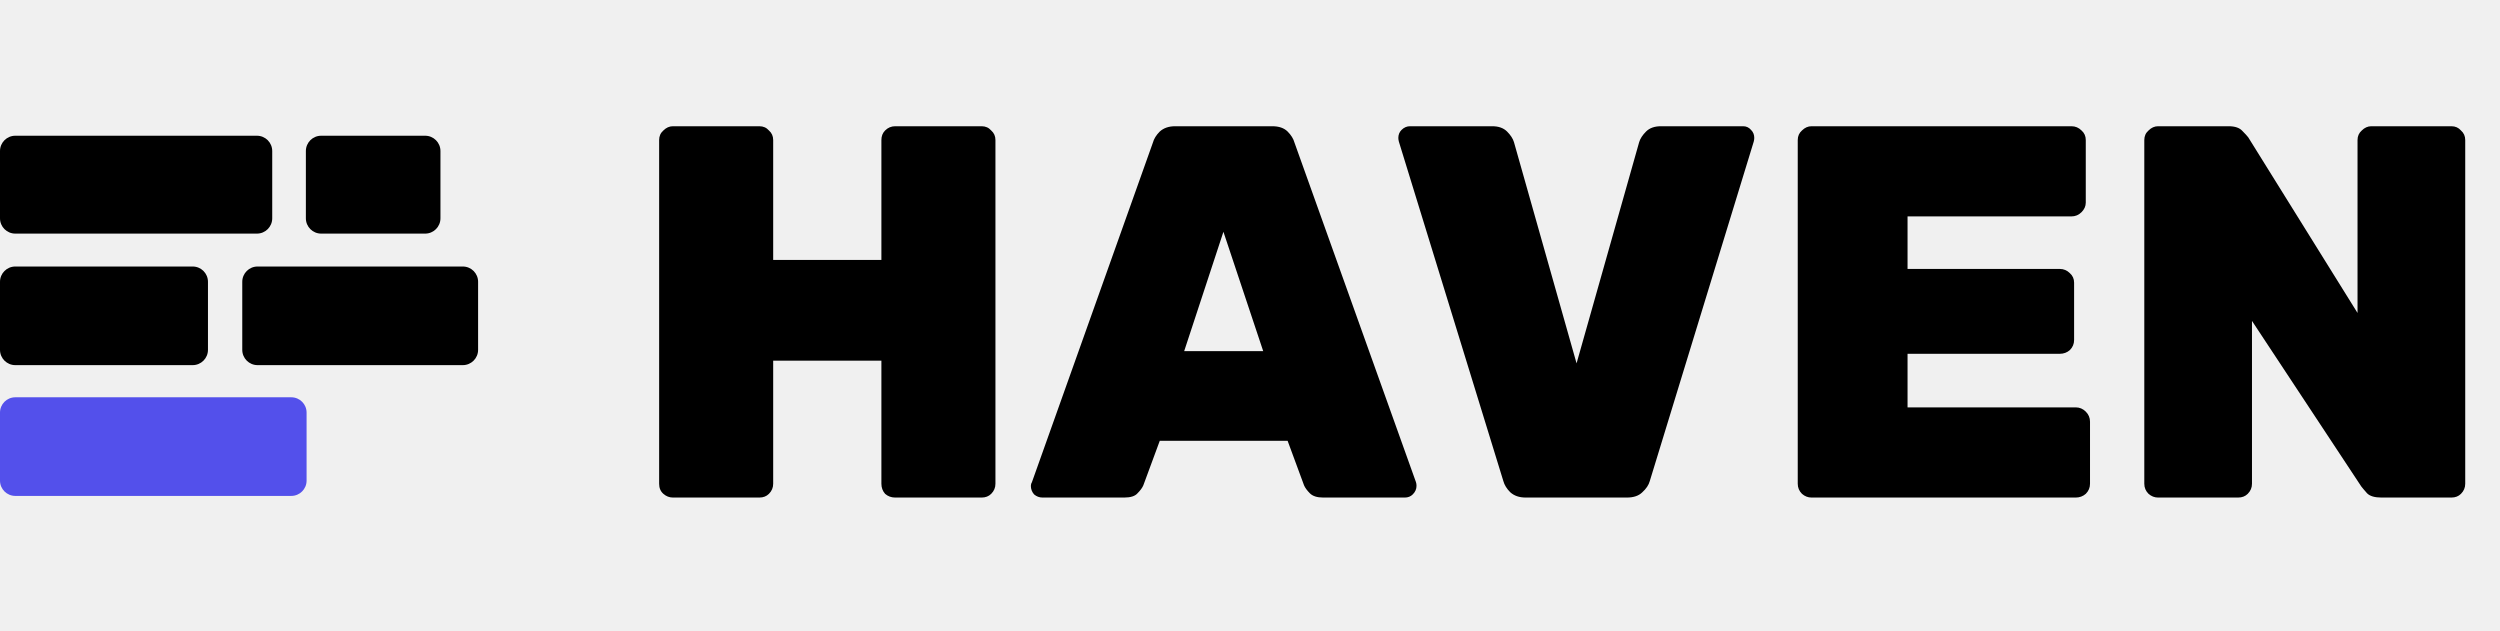
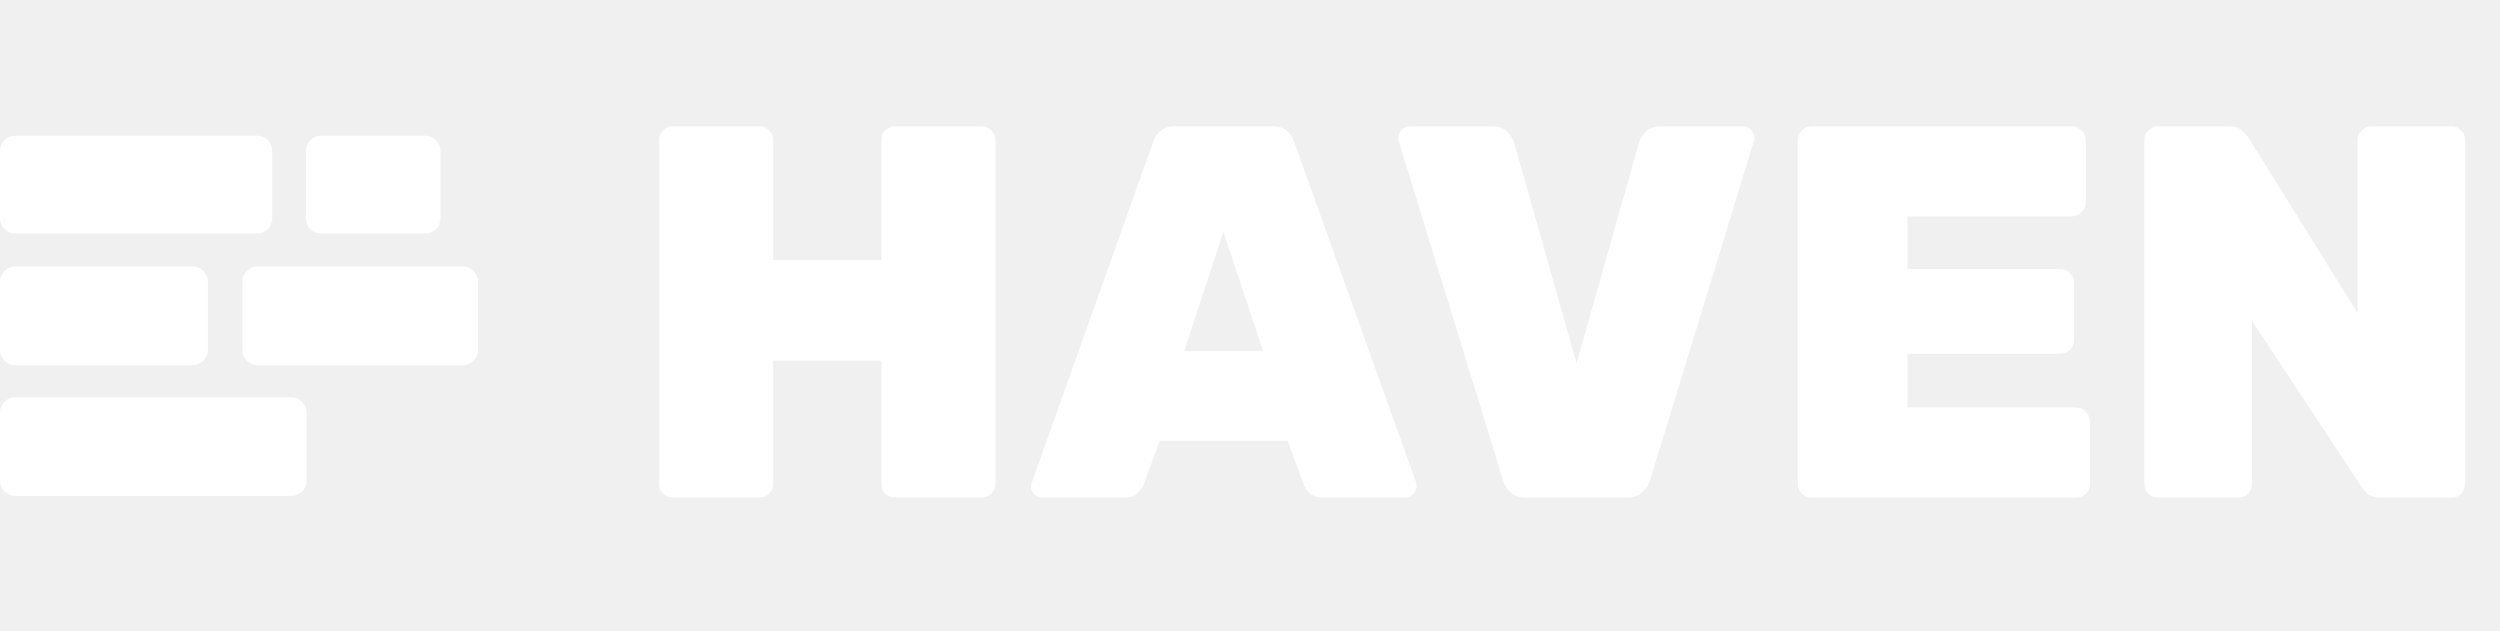
<svg xmlns="http://www.w3.org/2000/svg" width="1527" height="385" viewBox="0 0 1527 385" fill="none">
-   <rect y="82.904" width="166.275" height="59.784" rx="9.341" fill="black" />
-   <rect x="186.825" y="82.904" width="82.203" height="59.784" rx="9.341" fill="black" />
-   <path d="M0 172.126C0 166.967 4.182 162.785 9.341 162.785H117.683C122.842 162.785 127.024 166.967 127.024 172.126V213.682C127.024 218.841 122.842 223.023 117.683 223.023H9.341C4.182 223.023 0 218.841 0 213.682V172.126Z" fill="black" />
-   <rect x="147.977" y="162.785" width="144.048" height="60.238" rx="9.341" fill="black" />
-   <rect y="242.667" width="187.262" height="60.238" rx="9.341" fill="#5350EB" />
-   <path d="M411.024 303.904C408.864 303.904 406.92 303.148 405.192 301.636C403.464 300.124 402.6 298.072 402.6 295.48V85.528C402.6 83.152 403.464 81.208 405.192 79.696C406.92 77.968 408.864 77.104 411.024 77.104H463.836C466.212 77.104 468.156 77.968 469.668 79.696C471.396 81.208 472.26 83.152 472.26 85.528V158.752H538.356V85.528C538.356 83.152 539.112 81.208 540.624 79.696C542.352 77.968 544.404 77.104 546.78 77.104H599.592C601.968 77.104 603.912 77.968 605.424 79.696C607.152 81.208 608.016 83.152 608.016 85.528V295.48C608.016 297.856 607.152 299.908 605.424 301.636C603.912 303.148 601.968 303.904 599.592 303.904H546.78C544.404 303.904 542.352 303.148 540.624 301.636C539.112 299.908 538.356 297.856 538.356 295.48V220.312H472.26V295.48C472.26 297.856 471.396 299.908 469.668 301.636C468.156 303.148 466.212 303.904 463.836 303.904H411.024ZM636.783 303.904C634.839 303.904 633.111 303.256 631.599 301.96C630.303 300.448 629.655 298.72 629.655 296.776C629.655 295.912 629.871 295.156 630.303 294.508L704.175 87.148C704.823 84.772 706.227 82.504 708.387 80.344C710.763 78.184 713.895 77.104 717.783 77.104H777.075C781.179 77.104 784.311 78.184 786.471 80.344C788.631 82.504 790.035 84.772 790.683 87.148L864.879 294.508C865.095 295.156 865.203 295.912 865.203 296.776C865.203 298.72 864.447 300.448 862.935 301.96C861.639 303.256 860.019 303.904 858.075 303.904H808.179C804.507 303.904 801.807 303.04 800.079 301.312C798.351 299.584 797.163 297.964 796.515 296.452L786.471 269.236H708.387L698.343 296.452C697.695 297.964 696.507 299.584 694.779 301.312C693.267 303.04 690.567 303.904 686.679 303.904H636.783ZM723.291 214.48H771.567L747.267 141.58L723.291 214.48ZM931.861 303.904C927.973 303.904 924.841 302.824 922.465 300.664C920.305 298.504 918.901 296.236 918.253 293.86L854.425 86.5C854.209 85.636 854.101 84.88 854.101 84.232C854.101 82.288 854.749 80.668 856.045 79.372C857.557 77.86 859.285 77.104 861.229 77.104H911.449C915.337 77.104 918.361 78.184 920.521 80.344C922.681 82.504 924.085 84.664 924.733 86.824L962.965 221.932L1001.2 86.824C1001.85 84.664 1003.25 82.504 1005.41 80.344C1007.57 78.184 1010.59 77.104 1014.48 77.104H1064.7C1066.65 77.104 1068.27 77.86 1069.56 79.372C1070.86 80.668 1071.51 82.288 1071.51 84.232C1071.51 84.88 1071.4 85.636 1071.18 86.5L1007.68 293.86C1007.03 296.236 1005.52 298.504 1003.14 300.664C1000.98 302.824 997.849 303.904 993.745 303.904H931.861ZM1106.48 303.904C1104.32 303.904 1102.38 303.148 1100.65 301.636C1098.92 299.908 1098.06 297.856 1098.06 295.48V85.528C1098.06 83.152 1098.92 81.208 1100.65 79.696C1102.38 77.968 1104.32 77.104 1106.48 77.104H1265.24C1267.62 77.104 1269.67 77.968 1271.4 79.696C1273.13 81.208 1273.99 83.152 1273.99 85.528V123.76C1273.99 125.92 1273.13 127.864 1271.4 129.592C1269.67 131.32 1267.62 132.184 1265.24 132.184H1165.13V164.26H1258.12C1260.49 164.26 1262.54 165.124 1264.27 166.852C1266 168.364 1266.86 170.308 1266.86 172.684V207.676C1266.86 210.052 1266 212.104 1264.27 213.832C1262.54 215.344 1260.49 216.1 1258.12 216.1H1165.13V248.824H1267.84C1270.21 248.824 1272.26 249.688 1273.99 251.416C1275.72 253.144 1276.58 255.196 1276.58 257.572V295.48C1276.58 297.856 1275.72 299.908 1273.99 301.636C1272.26 303.148 1270.21 303.904 1267.84 303.904H1106.48ZM1318.16 303.904C1316 303.904 1314.06 303.148 1312.33 301.636C1310.6 299.908 1309.74 297.856 1309.74 295.48V85.528C1309.74 83.152 1310.6 81.208 1312.33 79.696C1314.06 77.968 1316 77.104 1318.16 77.104H1361.25C1365.14 77.104 1367.95 78.076 1369.68 80.02C1371.4 81.748 1372.59 83.044 1373.24 83.908L1439.98 191.152V85.528C1439.98 83.152 1440.85 81.208 1442.58 79.696C1444.3 77.968 1446.25 77.104 1448.41 77.104H1497.33C1499.71 77.104 1501.65 77.968 1503.16 79.696C1504.89 81.208 1505.76 83.152 1505.76 85.528V295.48C1505.76 297.856 1504.89 299.908 1503.16 301.636C1501.65 303.148 1499.71 303.904 1497.33 303.904H1454.56C1450.46 303.904 1447.54 303.04 1445.82 301.312C1444.09 299.368 1442.9 297.964 1442.25 297.1L1375.51 196.012V295.48C1375.51 297.856 1374.64 299.908 1372.92 301.636C1371.4 303.148 1369.46 303.904 1367.08 303.904H1318.16Z" fill="black" />
+   <rect y="82.904" width="166.275" height="59.784" rx="9.341" fill="white" />
+   <rect x="186.825" y="82.904" width="82.203" height="59.784" rx="9.341" fill="white" />
+   <path d="M0 172.126C0 166.967 4.182 162.785 9.341 162.785H117.683C122.842 162.785 127.024 166.967 127.024 172.126V213.682C127.024 218.841 122.842 223.023 117.683 223.023H9.341C4.182 223.023 0 218.841 0 213.682V172.126Z" fill="white" />
+   <rect x="147.977" y="162.785" width="144.048" height="60.238" rx="9.341" fill="white" />
+   <rect y="242.667" width="187.262" height="60.238" rx="9.341" fill="white" />
+   <path d="M411.024 303.904C408.864 303.904 406.92 303.148 405.192 301.636C403.464 300.124 402.6 298.072 402.6 295.48V85.528C402.6 83.152 403.464 81.208 405.192 79.696C406.92 77.968 408.864 77.104 411.024 77.104H463.836C466.212 77.104 468.156 77.968 469.668 79.696C471.396 81.208 472.26 83.152 472.26 85.528V158.752H538.356V85.528C538.356 83.152 539.112 81.208 540.624 79.696C542.352 77.968 544.404 77.104 546.78 77.104H599.592C601.968 77.104 603.912 77.968 605.424 79.696C607.152 81.208 608.016 83.152 608.016 85.528V295.48C608.016 297.856 607.152 299.908 605.424 301.636C603.912 303.148 601.968 303.904 599.592 303.904H546.78C544.404 303.904 542.352 303.148 540.624 301.636C539.112 299.908 538.356 297.856 538.356 295.48V220.312H472.26V295.48C472.26 297.856 471.396 299.908 469.668 301.636C468.156 303.148 466.212 303.904 463.836 303.904H411.024ZM636.783 303.904C634.839 303.904 633.111 303.256 631.599 301.96C630.303 300.448 629.655 298.72 629.655 296.776C629.655 295.912 629.871 295.156 630.303 294.508L704.175 87.148C704.823 84.772 706.227 82.504 708.387 80.344C710.763 78.184 713.895 77.104 717.783 77.104H777.075C781.179 77.104 784.311 78.184 786.471 80.344C788.631 82.504 790.035 84.772 790.683 87.148L864.879 294.508C865.095 295.156 865.203 295.912 865.203 296.776C865.203 298.72 864.447 300.448 862.935 301.96C861.639 303.256 860.019 303.904 858.075 303.904H808.179C804.507 303.904 801.807 303.04 800.079 301.312C798.351 299.584 797.163 297.964 796.515 296.452L786.471 269.236H708.387L698.343 296.452C697.695 297.964 696.507 299.584 694.779 301.312C693.267 303.04 690.567 303.904 686.679 303.904H636.783ZM723.291 214.48H771.567L747.267 141.58L723.291 214.48ZM931.861 303.904C927.973 303.904 924.841 302.824 922.465 300.664C920.305 298.504 918.901 296.236 918.253 293.86L854.425 86.5C854.209 85.636 854.101 84.88 854.101 84.232C854.101 82.288 854.749 80.668 856.045 79.372C857.557 77.86 859.285 77.104 861.229 77.104H911.449C915.337 77.104 918.361 78.184 920.521 80.344C922.681 82.504 924.085 84.664 924.733 86.824L962.965 221.932L1001.2 86.824C1001.85 84.664 1003.25 82.504 1005.41 80.344C1007.57 78.184 1010.59 77.104 1014.48 77.104H1064.7C1066.65 77.104 1068.27 77.86 1069.56 79.372C1070.86 80.668 1071.51 82.288 1071.51 84.232C1071.51 84.88 1071.4 85.636 1071.18 86.5L1007.68 293.86C1007.03 296.236 1005.52 298.504 1003.14 300.664C1000.98 302.824 997.849 303.904 993.745 303.904H931.861ZM1106.48 303.904C1104.32 303.904 1102.38 303.148 1100.65 301.636C1098.92 299.908 1098.06 297.856 1098.06 295.48V85.528C1098.06 83.152 1098.92 81.208 1100.65 79.696C1102.38 77.968 1104.32 77.104 1106.48 77.104H1265.24C1267.62 77.104 1269.67 77.968 1271.4 79.696C1273.13 81.208 1273.99 83.152 1273.99 85.528V123.76C1273.99 125.92 1273.13 127.864 1271.4 129.592C1269.67 131.32 1267.62 132.184 1265.24 132.184H1165.13V164.26H1258.12C1260.49 164.26 1262.54 165.124 1264.27 166.852C1266 168.364 1266.86 170.308 1266.86 172.684V207.676C1266.86 210.052 1266 212.104 1264.27 213.832C1262.54 215.344 1260.49 216.1 1258.12 216.1H1165.13V248.824H1267.84C1270.21 248.824 1272.26 249.688 1273.99 251.416C1275.72 253.144 1276.58 255.196 1276.58 257.572V295.48C1276.58 297.856 1275.72 299.908 1273.99 301.636C1272.26 303.148 1270.21 303.904 1267.84 303.904H1106.48ZM1318.16 303.904C1316 303.904 1314.06 303.148 1312.33 301.636C1310.6 299.908 1309.74 297.856 1309.74 295.48V85.528C1309.74 83.152 1310.6 81.208 1312.33 79.696C1314.06 77.968 1316 77.104 1318.16 77.104H1361.25C1365.14 77.104 1367.95 78.076 1369.68 80.02C1371.4 81.748 1372.59 83.044 1373.24 83.908L1439.98 191.152V85.528C1439.98 83.152 1440.85 81.208 1442.58 79.696C1444.3 77.968 1446.25 77.104 1448.41 77.104H1497.33C1499.71 77.104 1501.65 77.968 1503.16 79.696C1504.89 81.208 1505.76 83.152 1505.76 85.528V295.48C1505.76 297.856 1504.89 299.908 1503.16 301.636C1501.65 303.148 1499.71 303.904 1497.33 303.904H1454.56C1450.46 303.904 1447.54 303.04 1445.82 301.312C1444.09 299.368 1442.9 297.964 1442.25 297.1L1375.51 196.012V295.48C1375.51 297.856 1374.64 299.908 1372.92 301.636C1371.4 303.148 1369.46 303.904 1367.08 303.904H1318.16Z" fill="white" />
</svg>
